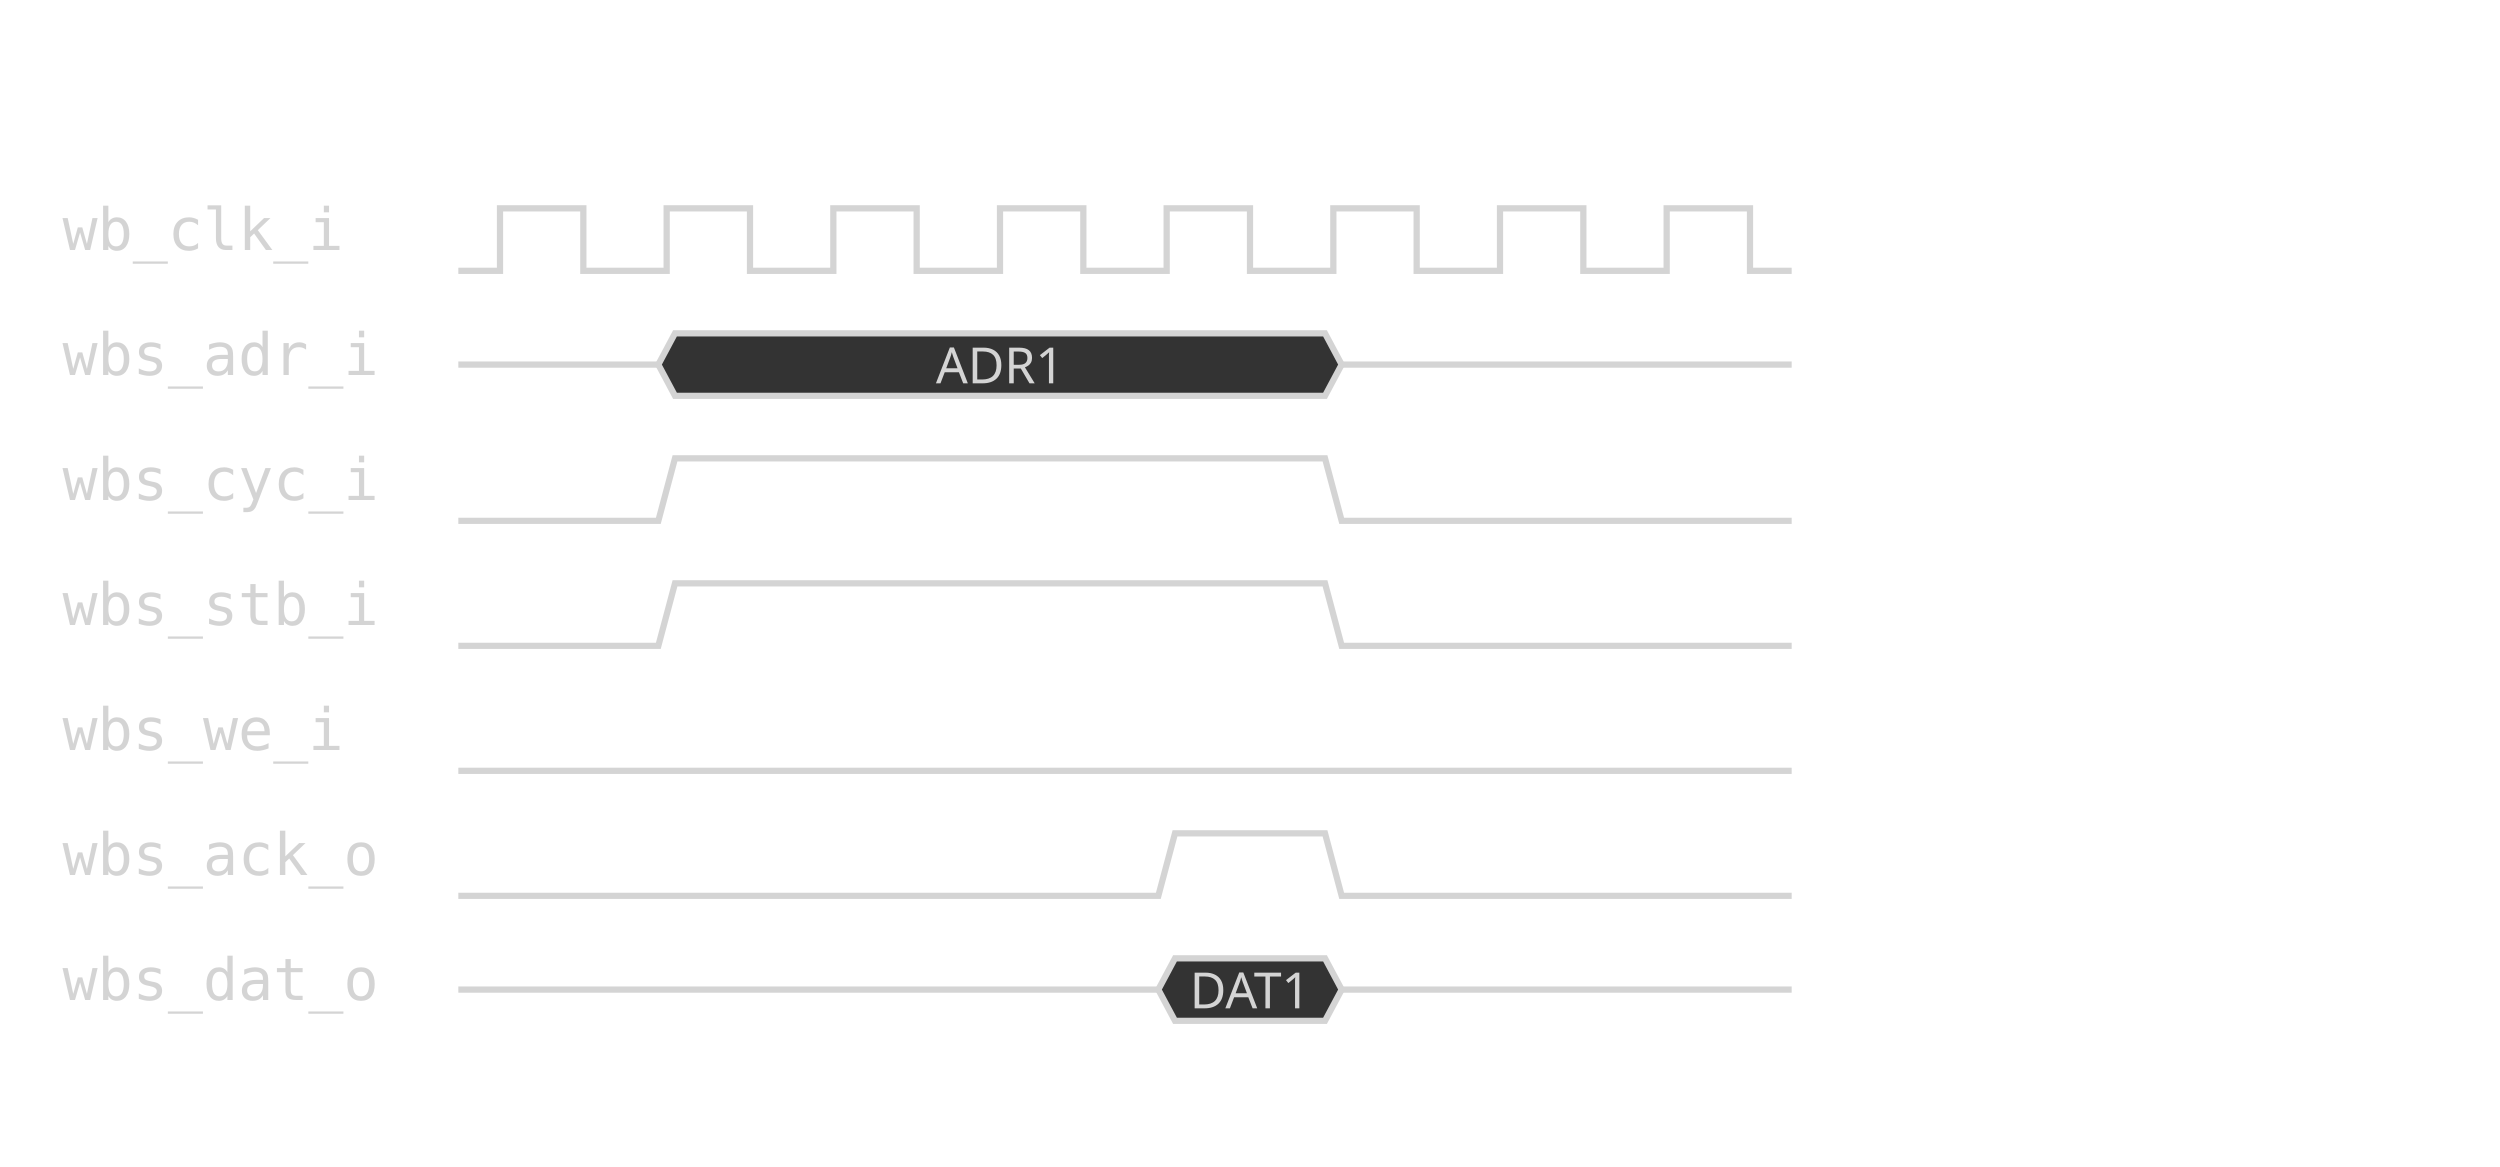
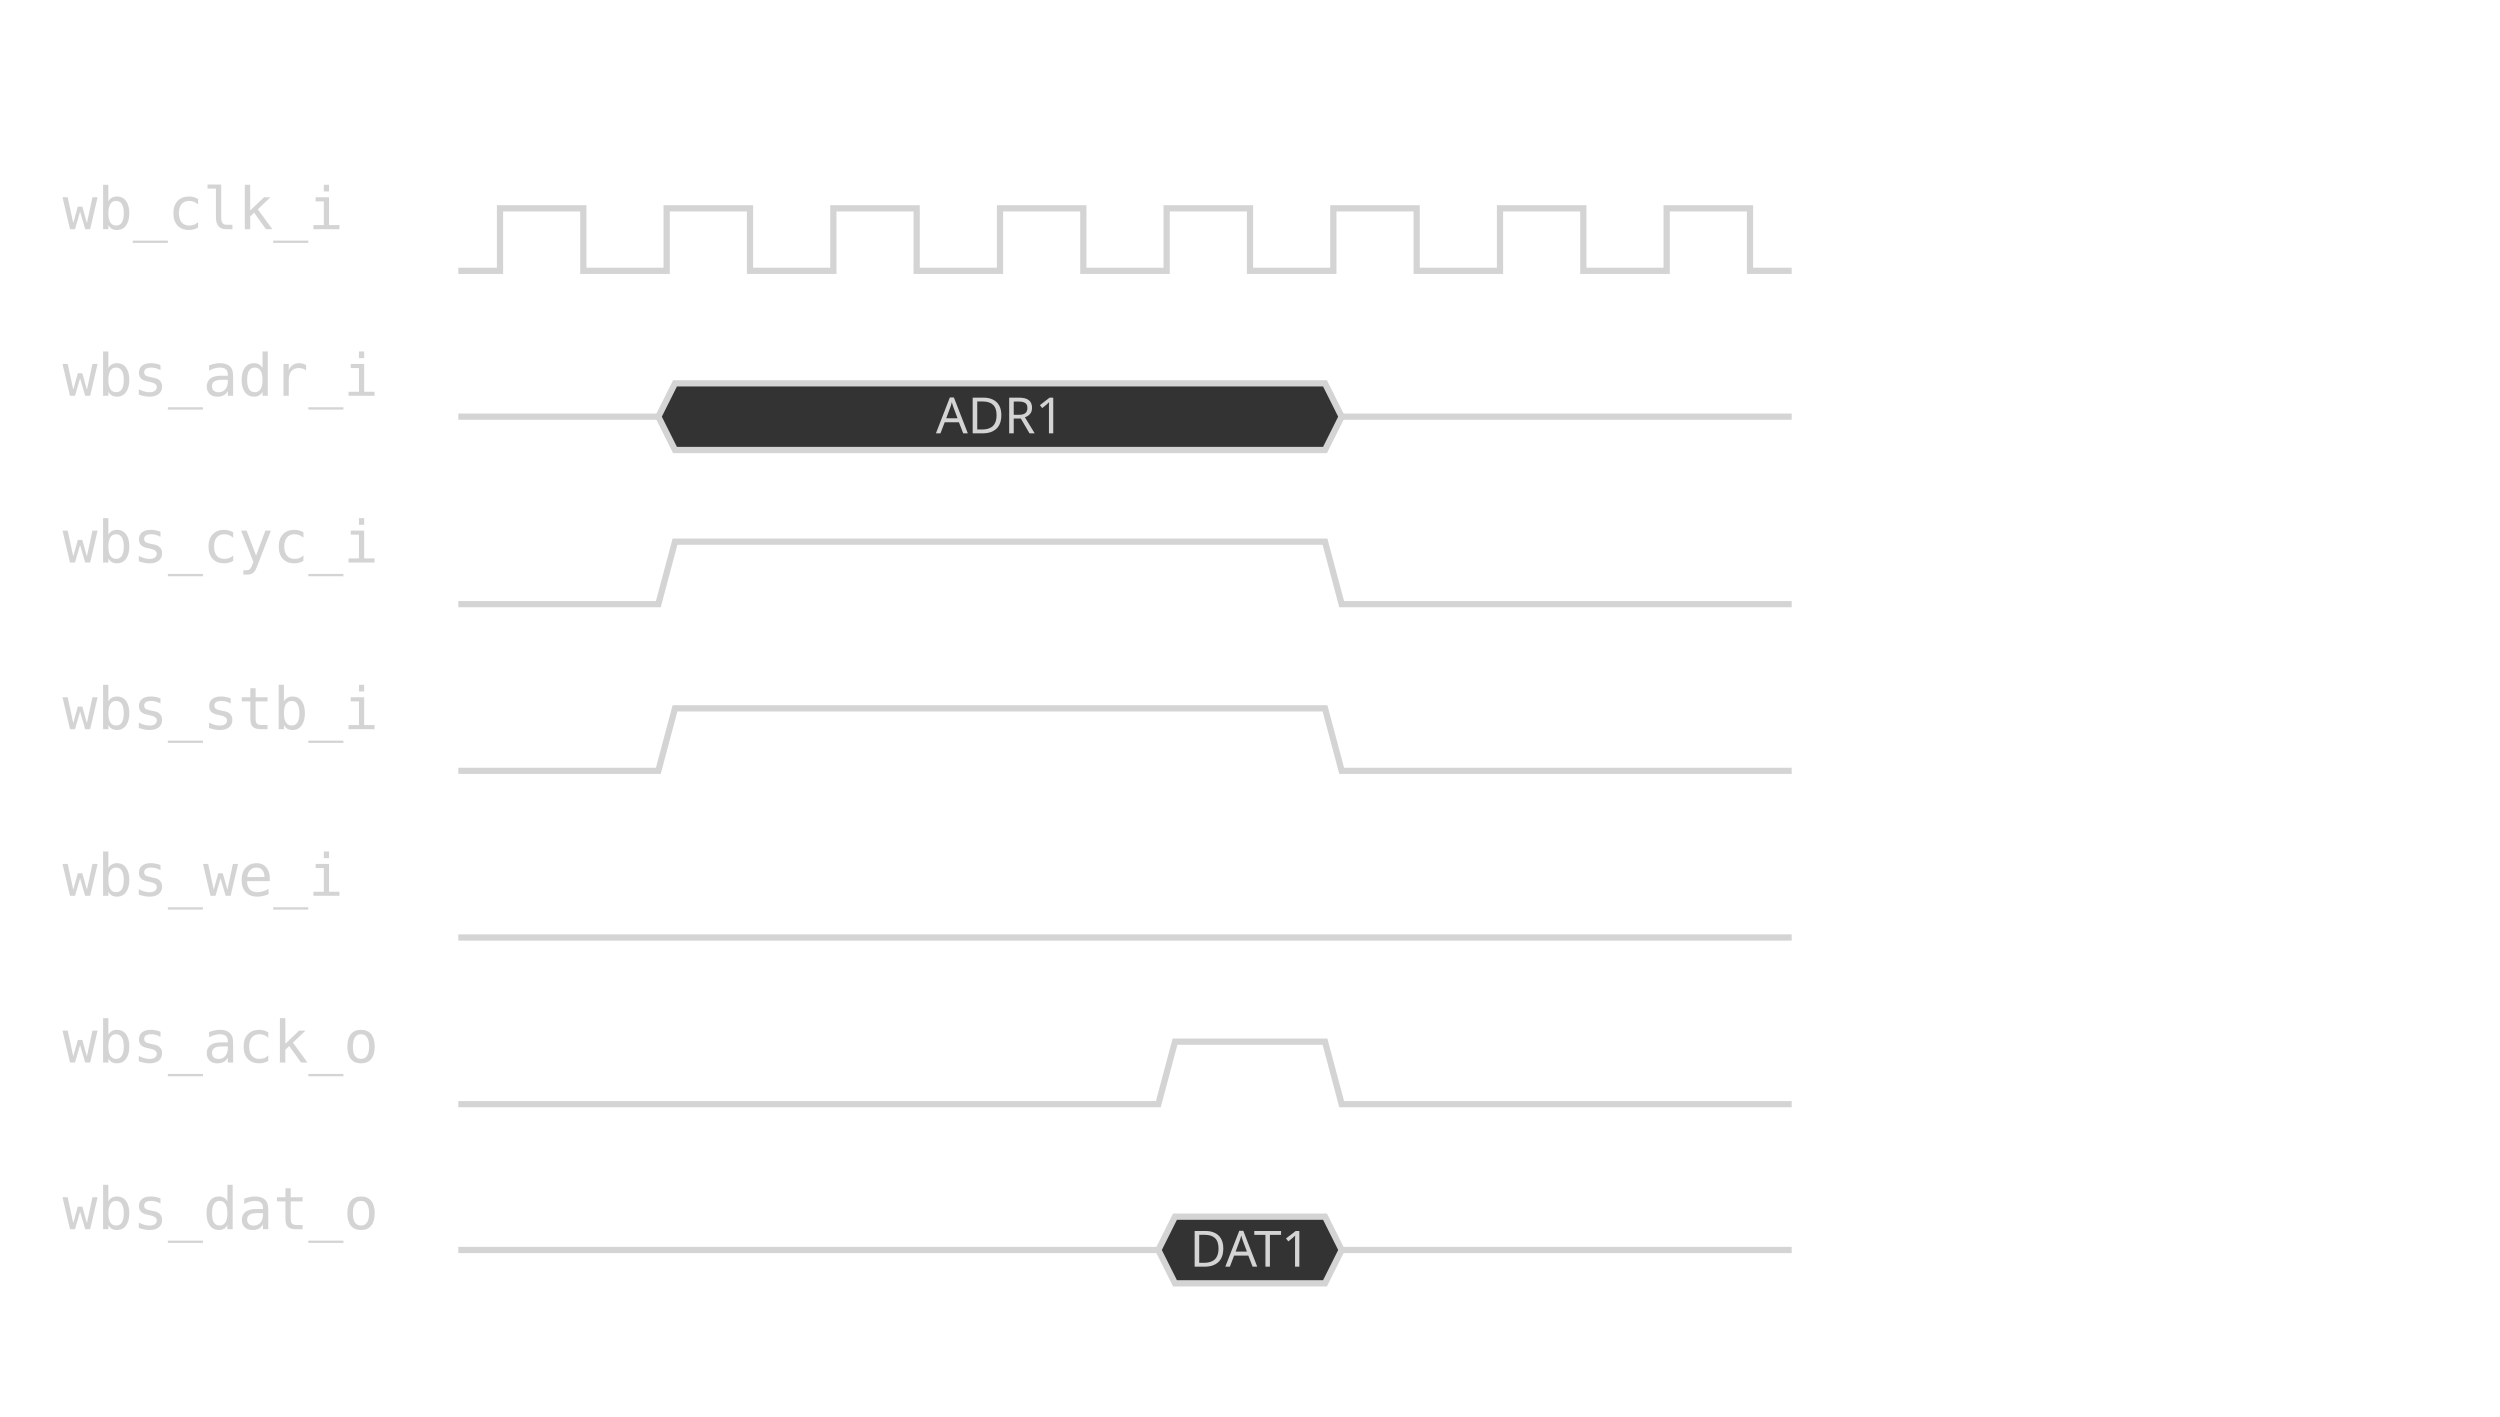
- <svg xmlns="http://www.w3.org/2000/svg" width="600" height="280" viewBox="0 0 600 280" font-family="monospace" font-size="14" style="background-color: #1e1e1e; color: #d4d4d4; border-radius: 8px; border: 1px solid #333;">
-   <text x="15" y="60" fill="#d4d4d4">wb_clk_i</text>
+ <svg xmlns="http://www.w3.org/2000/svg" width="600" height="340" viewBox="0 0 600 340" font-family="monospace" font-size="14" style="background-color: #1e1e1e; color: #d4d4d4; border-radius: 8px; border: 1px solid #333;">
+   <text x="15" y="55" fill="#d4d4d4">wb_clk_i</text>
  <path d="M 110 65 h 10 v -15 h 20 v 15 h 20 v -15 h 20 v 15 h 20 v -15 h 20 v 15 h 20 v -15 h 20 v 15 h 20 v -15 h 20 v 15 h 20 v -15 h 20 v 15 h 20 v -15 h 20 v 15 h 20 v -15 h 20 v 15 h 10" fill="none" stroke="#d4d4d4" stroke-width="1.5" />
-   <text x="15" y="90" fill="#d4d4d4">wbs_adr_i</text>
-   <path d="M 110 87.5 h 48" fill="none" stroke="#d4d4d4" stroke-width="1.5" />
-   <polygon points="158,87.5 162,80 318,80 322,87.5 318,95 162,95" fill="#333" stroke="#d4d4d4" stroke-width="1.5" />
-   <text x="240" y="92" fill="#d4d4d4" text-anchor="middle" font-family="sans-serif" font-size="12">ADR1</text>
-   <path d="M 322 87.5 h 108" fill="none" stroke="#d4d4d4" stroke-width="1.5" />
-   <text x="15" y="120" fill="#d4d4d4">wbs_cyc_i</text>
-   <path d="M 110 125 h 48 l 4 -15 h 156 l 4 15 h 108" fill="none" stroke="#d4d4d4" stroke-width="1.5" />
-   <text x="15" y="150" fill="#d4d4d4">wbs_stb_i</text>
-   <path d="M 110 155 h 48 l 4 -15 h 156 l 4 15 h 108" fill="none" stroke="#d4d4d4" stroke-width="1.5" />
-   <text x="15" y="180" fill="#d4d4d4">wbs_we_i</text>
-   <path d="M 110 185 h 320" fill="none" stroke="#d4d4d4" stroke-width="1.5" />
-   <text x="15" y="210" fill="#d4d4d4">wbs_ack_o</text>
-   <path d="M 110 215 h 168 l 4 -15 h 36 l 4 15 h 108" fill="none" stroke="#d4d4d4" stroke-width="1.5" />
-   <text x="15" y="240" fill="#d4d4d4">wbs_dat_o</text>
-   <path d="M 110 237.5 h 168" fill="none" stroke="#d4d4d4" stroke-width="1.5" />
-   <polygon points="278,237.5 282,230 318,230 322,237.5 318,245 282,245" fill="#333" stroke="#d4d4d4" stroke-width="1.5" />
-   <text x="300" y="242" fill="#d4d4d4" text-anchor="middle" font-family="sans-serif" font-size="12">DAT1</text>
-   <path d="M 322 237.5 h 108" fill="none" stroke="#d4d4d4" stroke-width="1.5" />
+   <text x="15" y="95" fill="#d4d4d4">wbs_adr_i</text>
+   <path d="M 110 100 h 48" fill="none" stroke="#d4d4d4" stroke-width="1.5" />
+   <polygon points="158,100 162,92 318,92 322,100 318,108 162,108" fill="#333" stroke="#d4d4d4" stroke-width="1.5" />
+   <text x="240" y="104" fill="#d4d4d4" text-anchor="middle" font-family="sans-serif" font-size="12">ADR1</text>
+   <path d="M 322 100 h 108" fill="none" stroke="#d4d4d4" stroke-width="1.5" />
+   <text x="15" y="135" fill="#d4d4d4">wbs_cyc_i</text>
+   <path d="M 110 145 h 48 l 4 -15 h 156 l 4 15 h 108" fill="none" stroke="#d4d4d4" stroke-width="1.5" />
+   <text x="15" y="175" fill="#d4d4d4">wbs_stb_i</text>
+   <path d="M 110 185 h 48 l 4 -15 h 156 l 4 15 h 108" fill="none" stroke="#d4d4d4" stroke-width="1.5" />
+   <text x="15" y="215" fill="#d4d4d4">wbs_we_i</text>
+   <path d="M 110 225 h 320" fill="none" stroke="#d4d4d4" stroke-width="1.5" />
+   <text x="15" y="255" fill="#d4d4d4">wbs_ack_o</text>
+   <path d="M 110 265 h 168 l 4 -15 h 36 l 4 15 h 108" fill="none" stroke="#d4d4d4" stroke-width="1.5" />
+   <text x="15" y="295" fill="#d4d4d4">wbs_dat_o</text>
+   <path d="M 110 300 h 168" fill="none" stroke="#d4d4d4" stroke-width="1.5" />
+   <polygon points="278,300 282,292 318,292 322,300 318,308 282,308" fill="#333" stroke="#d4d4d4" stroke-width="1.5" />
+   <text x="300" y="304" fill="#d4d4d4" text-anchor="middle" font-family="sans-serif" font-size="12">DAT1</text>
+   <path d="M 322 300 h 108" fill="none" stroke="#d4d4d4" stroke-width="1.5" />
</svg>
